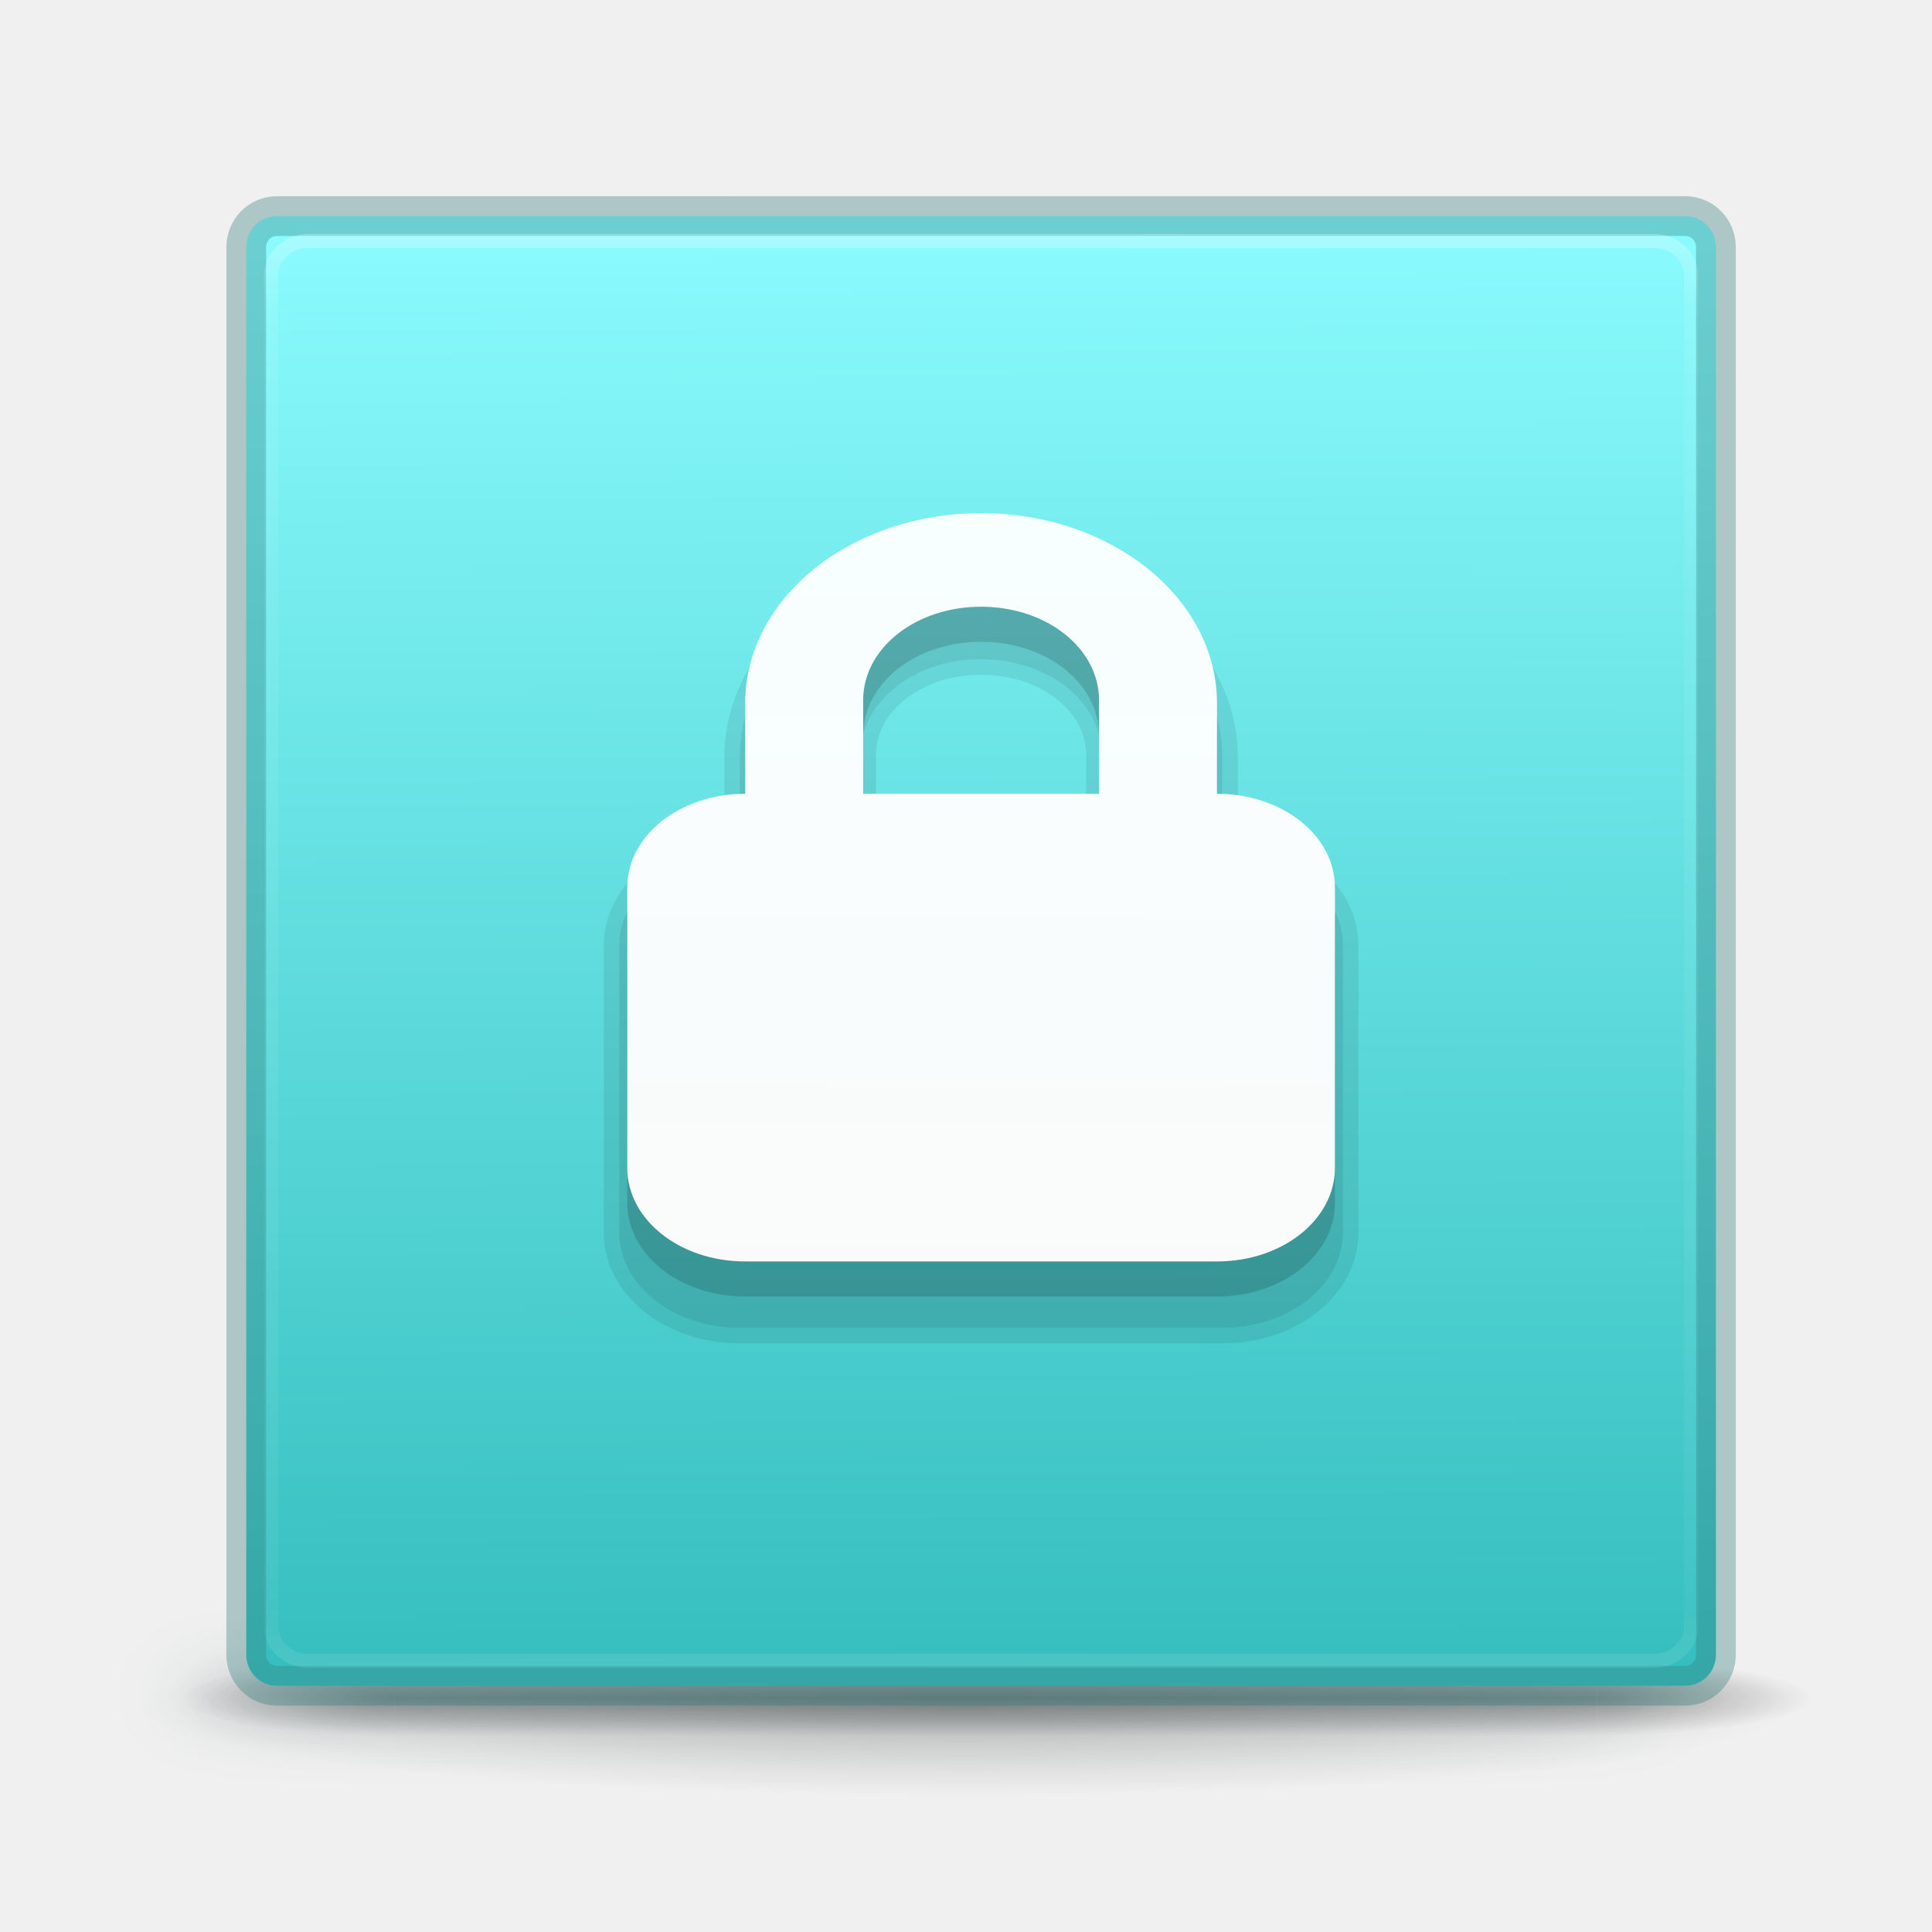
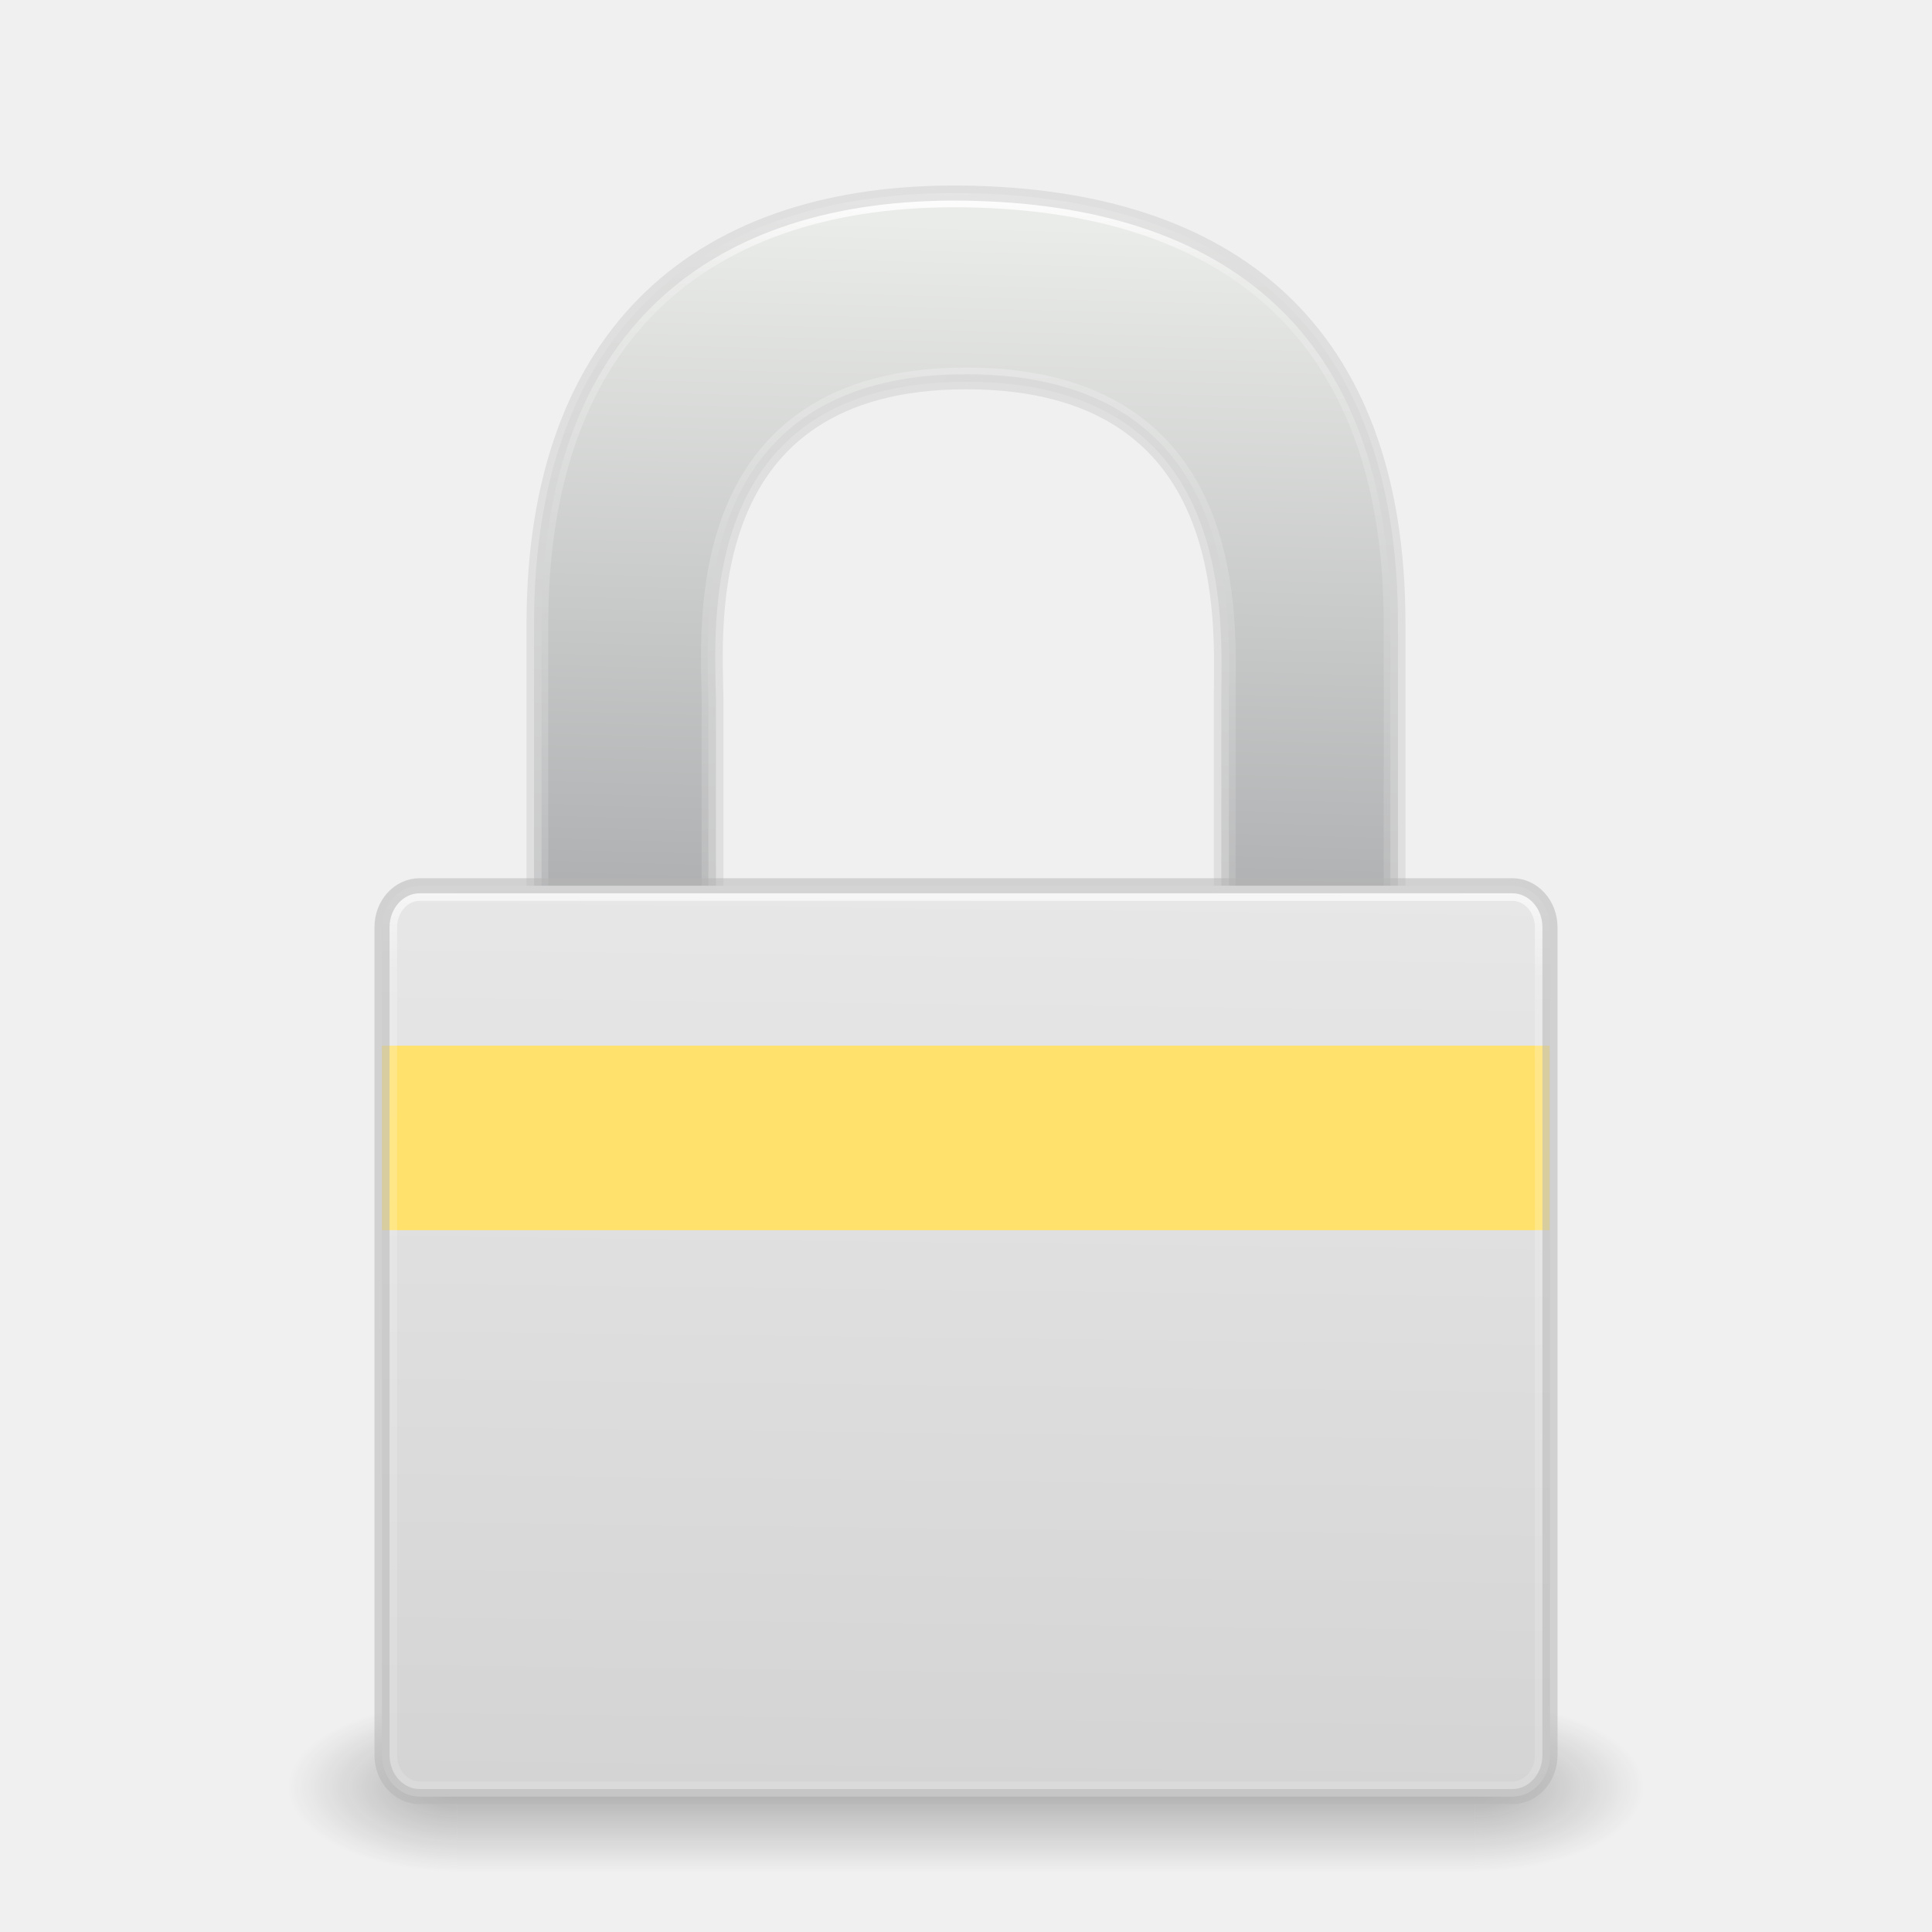
<svg xmlns="http://www.w3.org/2000/svg" xmlns:xlink="http://www.w3.org/1999/xlink" width="128" height="128" viewBox="0 0 128 128" version="1.1" id="SVGRoot">
  <defs id="defs3729">
+     <linearGradient id="linearGradient2127">
+       <stop offset="0" style="stop-color:#eaece9;stop-opacity:1" id="stop2123" />
+       <stop offset="1" style="stop-color:#abacae;stop-opacity:1" id="stop2125" />
+     </linearGradient>
+     <linearGradient id="linearGradient2081">
+       <stop offset="0" style="stop-color:#ffffff;stop-opacity:1" id="stop2073" />
+       <stop offset="0.107" style="stop-color:#ffffff;stop-opacity:0.235" id="stop2075" />
+       <stop offset="0.932" style="stop-color:#ffffff;stop-opacity:0.157" id="stop2077" />
+       <stop offset="1" style="stop-color:#ffffff;stop-opacity:0.392" id="stop2079" />
+     </linearGradient>
+     <linearGradient id="linearGradient2049">
+       <stop offset="0" style="stop-color:#ffffff;stop-opacity:1" id="stop2041" />
+       <stop offset="0.142" style="stop-color:#ffffff;stop-opacity:0.235" id="stop2043" />
+       <stop offset="0.986" style="stop-color:#ffffff;stop-opacity:0.157" id="stop2045" />
+       <stop offset="1" style="stop-color:#ffffff;stop-opacity:0.392" id="stop2047" />
+     </linearGradient>
+     <linearGradient id="linearGradient2005">
+       <stop style="stop-color:#d4d4d4;stop-opacity:1;" offset="0" id="stop2001" />
+       <stop style="stop-color:#fafafa;stop-opacity:1" offset="1" id="stop2003" />
+     </linearGradient>
    <linearGradient id="linearGradient1442">
      <stop style="stop-color:#f8ffff;stop-opacity:1" offset="0" id="stop1438" />
      <stop style="stop-color:#fafafa;stop-opacity:1" offset="1" id="stop1440" />
    </linearGradient>
    <linearGradient id="linearGradient884">
      <stop style="stop-color:#36bebe;stop-opacity:1" offset="0" id="stop880" />
      <stop style="stop-color:#8cfcff;stop-opacity:1" offset="1" id="stop882" />
    </linearGradient>
    <filter style="color-interpolation-filters:sRGB" id="filter2385" x="-0.061" width="1.121" y="-1.914" height="4.828">
      <feGaussianBlur stdDeviation="1.209" id="feGaussianBlur2387" />
    </filter>
    <linearGradient xlink:href="#linearGradient884" id="linearGradient886" x1="7.894" y1="14.762" x2="7.841" y2="0.929" gradientUnits="userSpaceOnUse" gradientTransform="matrix(7.069583,0,0,7.069583,8.443331,-105.5567)" />
    <linearGradient xlink:href="#linearGradient1442" id="linearGradient1444" x1="24.049" y1="-21.021" x2="23.996" y2="5.098" gradientUnits="userSpaceOnUse" gradientTransform="matrix(2.131066,0,0,2.065559,13.85441,-34.62326)" />
    <linearGradient x1="76.523" y1="-9.023" x2="76.523" y2="3.451" id="linearGradient3149" xlink:href="#linearGradient4113" gradientUnits="userSpaceOnUse" gradientTransform="matrix(0.8955358,0,0,-0.8966327,-111.317,-44.54436)" />
    <linearGradient id="linearGradient4113">
      <stop id="stop4115" style="stop-color:#000000;stop-opacity:1" offset="0" />
      <stop id="stop4117" style="stop-color:#000000;stop-opacity:0" offset="1" />
    </linearGradient>
    <linearGradient x1="24" y1="5" x2="24" y2="43" id="linearGradient3159" xlink:href="#linearGradient3924-776" gradientUnits="userSpaceOnUse" gradientTransform="matrix(2.542396,0,0,2.542395,3.982518,-110.0175)" />
    <linearGradient id="linearGradient3924-776">
      <stop id="stop3124" style="stop-color:#ffffff;stop-opacity:1" offset="0" />
      <stop id="stop3126" style="stop-color:#ffffff;stop-opacity:0.235" offset="0.063" />
      <stop id="stop3128" style="stop-color:#ffffff;stop-opacity:0.157" offset="0.951" />
      <stop id="stop3130" style="stop-color:#ffffff;stop-opacity:0.392" offset="1" />
    </linearGradient>
    <radialGradient cx="6.73" cy="9.957" r="12.672" fx="6.2" fy="9.957" id="radialGradient3395" xlink:href="#linearGradient2867-449-88-871-390-598-476-591-434-148-57-177-8-3-3-6-4-8-8-8-5" gradientUnits="userSpaceOnUse" gradientTransform="matrix(0,25.08328,-30.79425,0,254.8159,-322.342)" />
    <linearGradient id="linearGradient2867-449-88-871-390-598-476-591-434-148-57-177-8-3-3-6-4-8-8-8-5">
      <stop id="stop3750-1-0-7-6-6-1-3-9-3" style="stop-color:#919caf;stop-opacity:1" offset="0" />
      <stop id="stop3752-3-7-4-0-32-8-923-0-7" style="stop-color:#68758e;stop-opacity:1" offset="0.262" />
      <stop id="stop3754-1-8-5-2-7-6-7-1-9" style="stop-color:#485a6c;stop-opacity:1" offset="0.705" />
      <stop id="stop3756-1-6-2-6-6-1-96-6-0" style="stop-color:#444c5c;stop-opacity:1" offset="1" />
    </linearGradient>
    <radialGradient cx="4.993" cy="43.5" r="2.5" fx="4.993" fy="43.5" id="radialGradient2455-1" xlink:href="#linearGradient3688-166-749-5" gradientUnits="userSpaceOnUse" gradientTransform="matrix(2.003784,0,0,1.4,27.98813,-17.4)" />
    <linearGradient id="linearGradient3688-166-749-5">
      <stop id="stop2883-0" style="stop-color:#181818;stop-opacity:1" offset="0" />
      <stop id="stop2885-5" style="stop-color:#181818;stop-opacity:0" offset="1" />
    </linearGradient>
    <radialGradient cx="4.993" cy="43.5" r="2.5" fx="4.993" fy="43.5" id="radialGradient2457-5" xlink:href="#linearGradient3688-166-749-5" gradientUnits="userSpaceOnUse" gradientTransform="matrix(2.003784,0,0,1.4,-20.01187,-104.4)" />
    <linearGradient x1="25.058" y1="47.028" x2="25.058" y2="39.999" id="linearGradient2459-7" xlink:href="#linearGradient3702-501-757-0" gradientUnits="userSpaceOnUse" />
    <linearGradient id="linearGradient3702-501-757-0">
      <stop id="stop2895-0" style="stop-color:#181818;stop-opacity:0" offset="0" />
      <stop id="stop2897-2" style="stop-color:#181818;stop-opacity:1" offset="0.5" />
      <stop id="stop2899-6" style="stop-color:#181818;stop-opacity:0" offset="1" />
    </linearGradient>
    <radialGradient cx="-4.029" cy="93.468" r="35.338" fx="-4.029" fy="93.468" id="radialGradient4377" xlink:href="#linearGradient4113" gradientUnits="userSpaceOnUse" gradientTransform="matrix(1.556392,0,0,0.1697883,70.27036,-14.8689)" />
+     <linearGradient x1="8.643" y1="27.5" x2="23.3" y2="27.5" id="linearGradient3888-76" xlink:href="#linearGradient6057-35" gradientUnits="userSpaceOnUse" gradientTransform="matrix(-1.867169,0,0,1.500012,193.5339,-73.01307)" />
+     <linearGradient id="linearGradient6057-35">
+       <stop id="stop6059-0" style="stop-color:#ffffff;stop-opacity:1" offset="0" />
+       <stop id="stop6061-4" style="stop-color:#ffffff;stop-opacity:0" offset="1" />
+     </linearGradient>
+     <linearGradient x1="8.643" y1="27.5" x2="23.3" y2="27.5" id="linearGradient3927-6" xlink:href="#linearGradient4113" gradientUnits="userSpaceOnUse" gradientTransform="matrix(-1.867169,0,0,1.500012,165.0446,-73.10499)" />
+     <linearGradient x1="21.771" y1="14.871" x2="21.771" y2="27.925" id="linearGradient3059" xlink:href="#linearGradient5443" gradientUnits="userSpaceOnUse" gradientTransform="matrix(1.526316,0,0,1.428571,139.827,-54.47692)" />
+     <linearGradient id="linearGradient5443">
+       <stop id="stop5445" style="stop-color:#ffffff;stop-opacity:1" offset="0" />
+       <stop id="stop5447" style="stop-color:#ffffff;stop-opacity:0.235" offset="0.033" />
+       <stop id="stop5449" style="stop-color:#ffffff;stop-opacity:0.157" offset="0.986" />
+       <stop id="stop5451" style="stop-color:#ffffff;stop-opacity:0.392" offset="1" />
+     </linearGradient>
+     <linearGradient x1="9" y1="29" x2="9" y2="14" id="linearGradient3062" xlink:href="#linearGradient6057-35" gradientUnits="userSpaceOnUse" gradientTransform="matrix(1.000008,0,0,1.400011,169.2483,-6.337521)" />
+     <linearGradient x1="9" y1="29" x2="9" y2="14" id="linearGradient3065" xlink:href="#linearGradient6057-35" gradientUnits="userSpaceOnUse" gradientTransform="matrix(1.000008,0,0,1.400011,142.2481,-6.337521)" />
+     <linearGradient x1="24" y1="29" x2="24" y2="14" id="linearGradient3068" xlink:href="#linearGradient5475" gradientUnits="userSpaceOnUse" gradientTransform="matrix(1.333333,0,0,1.400011,144.9147,-53.86295)" />
+     <linearGradient id="linearGradient5475">
+       <stop id="stop5477" style="stop-color:#d88f22;stop-opacity:1" offset="0" />
+       <stop id="stop5479" style="stop-color:#d88f22;stop-opacity:0" offset="1" />
+     </linearGradient>
+     <linearGradient x1="9" y1="29" x2="9" y2="14" id="linearGradient3071" xlink:href="#linearGradient5475" gradientUnits="userSpaceOnUse" gradientTransform="matrix(1.333333,0,0,1.400011,140.9148,-53.86295)" />
+     <radialGradient cx="16.824" cy="11.368" r="10.5" fx="16.777" fy="11.597" id="radialGradient3074" xlink:href="#linearGradient5409" gradientUnits="userSpaceOnUse" gradientTransform="matrix(0,2.22619,-3.210056,0,200.7402,-70.1533)" />
+     <linearGradient id="linearGradient5409">
+       <stop id="stop5411" style="stop-color:#f2e0c4;stop-opacity:1" offset="0" />
+       <stop id="stop5559" style="stop-color:#e5af5b;stop-opacity:1" offset="0.765" />
+       <stop id="stop5413" style="stop-color:#af6900;stop-opacity:1" offset="1" />
+     </linearGradient>
+     <linearGradient x1="25.058" y1="47.028" x2="25.058" y2="39.999" id="linearGradient3087" xlink:href="#linearGradient3702-501-757-0" gradientUnits="userSpaceOnUse" gradientTransform="matrix(1.819839,0,0,1.213226,27.05727,49.34226)" />
+     <radialGradient cx="4.993" cy="43.5" r="2.5" fx="4.993" fy="43.5" id="radialGradient3090" xlink:href="#linearGradient3688-166-749-5" gradientUnits="userSpaceOnUse" gradientTransform="matrix(3.403461,0,0,1.698516,-62.26098,-176.0031)" />
+     <radialGradient cx="4.993" cy="43.5" r="2.5" fx="4.993" fy="43.5" id="radialGradient3093" xlink:href="#linearGradient3688-166-749-5" gradientUnits="userSpaceOnUse" gradientTransform="matrix(3.403461,0,0,1.698516,79.20584,28.23213)" />
+     <radialGradient cx="18.031" cy="6.281" r="3.182" fx="18.031" fy="6.281" id="radialGradient3328" xlink:href="#linearGradient6057-35" gradientUnits="userSpaceOnUse" gradientTransform="matrix(0.9605048,0,0,0.9968005,140.6021,-58.40987)" />
+     <linearGradient x1="32.128" y1="13.789" x2="35.021" y2="13.789" id="linearGradient3326" xlink:href="#linearGradient4113" gradientUnits="userSpaceOnUse" gradientTransform="matrix(-0.8563683,0,0,0.9968005,185.2485,-57.25031)" />
+     <linearGradient x1="35.005" y1="14.85" x2="33.004" y2="14.85" id="linearGradient3324" xlink:href="#linearGradient4113" gradientUnits="userSpaceOnUse" gradientTransform="matrix(0.8563683,0,0,0.9968005,145.0769,-57.25031)" />
+     <linearGradient id="linearGradient10591-4">
+       <stop id="stop10593-3" style="stop-color:#cad0c6;stop-opacity:1" offset="0" />
+       <stop id="stop10599-8" style="stop-color:#eaece9;stop-opacity:1" offset="0.5" />
+       <stop id="stop10595-4" style="stop-color:#c5cbc0;stop-opacity:1" offset="1" />
+     </linearGradient>
+     <linearGradient x1="24.937" y1="5.752" x2="24.499" y2="25.013" id="linearGradient4076" xlink:href="#linearGradient2127" gradientUnits="userSpaceOnUse" gradientTransform="matrix(1.616161,0,0,1.881188,31.83369,12.89111)" />
+     <mask maskUnits="userSpaceOnUse" id="mask1967">
+       <rect style="opacity:1;fill:#ffffff;fill-opacity:1;fill-rule:evenodd;stroke:none;stroke-width:0.52;stroke-linecap:round;stroke-linejoin:round;stroke-miterlimit:4;stroke-dasharray:none;stroke-dashoffset:0;stroke-opacity:0.514;paint-order:markers fill stroke" id="rect1969" width="30.965" height="4.893" x="211.823" y="-23.266" />
+     </mask>
+     <linearGradient xlink:href="#linearGradient2005" id="linearGradient2007" x1="164.561" y1="-12.913" x2="165.123" y2="-60.975" gradientUnits="userSpaceOnUse" gradientTransform="matrix(1.887226,0,0,1.887226,-239.2402,126.6754)" />
+     <linearGradient xlink:href="#linearGradient2049" id="linearGradient2039" x1="72.478" y1="54.631" x2="72.17" y2="103.73" gradientUnits="userSpaceOnUse" />
+     <linearGradient xlink:href="#linearGradient2005" id="linearGradient2059" gradientUnits="userSpaceOnUse" gradientTransform="matrix(1.887226,0,0,1.887226,-239.2402,126.6754)" x1="164.561" y1="-12.913" x2="165.123" y2="-60.975" />
+     <mask maskUnits="userSpaceOnUse" id="mask2055">
+       <rect width="58.504" height="45.625" rx="1.887" ry="2.074" x="41.481" y="56.965" id="rect2057" style="color:#000000;display:inline;overflow:visible;visibility:visible;fill:url(#linearGradient2059);fill-opacity:1;fill-rule:nonzero;stroke:none;stroke-width:1.978px;marker:none;enable-background:accumulate" />
+     </mask>
+     <linearGradient xlink:href="#linearGradient2081" id="linearGradient2071" x1="71.405" y1="22.23" x2="71.315" y2="60.667" gradientUnits="userSpaceOnUse" />
+     <linearGradient xlink:href="#linearGradient10591-4" id="linearGradient2091" gradientUnits="userSpaceOnUse" gradientTransform="matrix(1.616161,0,0,1.881188,31.83369,12.89111)" x1="10.651" y1="2.914" x2="27.192" y2="17.47" />
+     <mask maskUnits="userSpaceOnUse" id="mask2087">
+       <path d="M 49.03,58.355 V 43.792 c 0,-14.805 8.497,-21.839 21.624,-21.654 13.199,0.185 21.786,6.674 21.786,21.654 V 58.825 h -8.874 V 47.554 c 0,-3.762 0.919,-15.937 -12.819,-15.937 -13.625,0 -12.632,12.25 -12.579,15.922 v 10.879 z" id="path2089" style="fill:url(#linearGradient2091);fill-opacity:1;fill-rule:evenodd;stroke:none;stroke-width:1.887" />
+     </mask>
  </defs>
-   <g id="layer1" transform="translate(0,112)">
+   <g id="layer1" transform="translate(0,112)" style="display:none">
    <path d="m 119,1.001 a 55,6 0 0 1 -110,0 55,6 0 1 1 110,0 z" id="path3041" style="color:#000000;display:inline;overflow:visible;visibility:visible;opacity:0.2;fill:url(#radialGradient4377);fill-opacity:1;fill-rule:nonzero;stroke:none;stroke-width:1;marker:none;enable-background:accumulate" />
    <g transform="matrix(2.699999,0,0,0.5555561,1.199999,-23.11112)" id="g2036" style="display:inline">
      <g transform="matrix(1.052632,0,0,1.285713,-1.263158,-13.42854)" id="g3712" style="opacity:0.4">
        <rect width="5" height="7" x="38" y="40" id="rect2801" style="fill:url(#radialGradient2455-1);fill-opacity:1;stroke:none" />
        <rect width="5" height="7" x="-10" y="-47" transform="scale(-1)" id="rect3696" style="fill:url(#radialGradient2457-5);fill-opacity:1;stroke:none" />
        <rect width="28" height="7" x="10" y="40" id="rect3700" style="fill:url(#linearGradient2459-7);fill-opacity:1;stroke:none" />
      </g>
    </g>
    <path id="rect2099" style="opacity:0.417;fill:#53676c;fill-opacity:1;stroke-width:0.448;filter:url(#filter2385)" d="m 4.176,18.059 c -2.881,0 -5.201,0.34 -5.201,0.76 0,0.42 2.32,0.758 5.201,0.758 H 41.605 c 2.881,0 5.201,-0.338 5.201,-0.758 0,-0.42 -2.32,-0.76 -5.201,-0.76 z" transform="matrix(2.0335,0,0,1.726513,14.13806,-32.25829)" />
    <path id="rect3747" style="opacity:1;fill:url(#linearGradient886);fill-opacity:1;stroke:#347d7d;stroke-width:2.632;stroke-linecap:round;stroke-linejoin:round;stroke-miterlimit:4;stroke-dasharray:none;stroke-opacity:0.353" d="m 18.344,-97.684 c -1.124,0 -2.029,0.917 -2.029,2.057 v 93.255 c 0,1.139 0.905,2.057 2.029,2.057 H 111.656 c 1.124,0 2.029,-0.917 2.029,-2.057 V -95.628 c 0,-1.139 -0.905,-2.057 -2.029,-2.057 z" />
    <g style="display:inline" id="g3532-1" transform="matrix(1.123442,0,-0.7136519,1.260733,157.0523,-7.731172)" />
    <g style="display:inline;fill:#fce94f;stroke:none" id="g3557-05" transform="matrix(1.123442,0,-0.7136519,1.260733,157.0523,-7.731172)" />
    <g id="layer10" style="display:inline" transform="matrix(1.142857,0,0,1.142857,-543.4921,502.675)" />
    <g id="layer13" style="display:inline" transform="matrix(1.142857,0,0,1.142857,-543.4921,502.675)" />
    <g id="layer14" transform="matrix(1.142857,0,0,1.142857,-543.4921,502.675)" />
    <g id="layer15" style="display:inline" transform="matrix(1.142857,0,0,1.142857,-543.4921,502.675)" />
    <g id="g71291" style="display:inline" transform="matrix(1.142857,0,0,1.142857,-543.4921,502.675)" />
    <g id="g4953" style="display:inline" transform="matrix(1.142857,0,0,1.142857,-543.4921,502.675)" />
    <g id="layer12" style="display:inline" transform="matrix(1.142857,0,0,1.142857,-543.4921,502.675)" />
    <g style="display:inline;fill:#3a4351;fill-opacity:1" id="g3532-1-2" transform="matrix(1.123442,0,-0.7136519,1.260733,157.0523,-7.731171)" />
    <g style="display:inline;fill:#3a4351;fill-opacity:1;stroke:none" id="g3557-05-9" transform="matrix(1.123442,0,-0.7136519,1.260733,157.0523,-7.731171)" />
    <g id="layer10-2" style="display:inline;fill:#3a4351;fill-opacity:1" transform="matrix(1.142857,0,0,1.142857,-543.4921,502.675)" />
    <g id="layer13-5" style="display:inline;fill:#3a4351;fill-opacity:1" transform="matrix(1.142857,0,0,1.142857,-543.4921,502.675)" />
    <g style="fill:#3a4351;fill-opacity:1" id="layer14-4" transform="matrix(1.142857,0,0,1.142857,-543.4921,502.675)" />
    <g id="layer15-3" style="display:inline;fill:#3a4351;fill-opacity:1" transform="matrix(1.142857,0,0,1.142857,-543.4921,502.675)" />
    <g id="g71291-8" style="display:inline;fill:#3a4351;fill-opacity:1" transform="matrix(1.142857,0,0,1.142857,-543.4921,502.675)" />
    <g id="g4953-4" style="display:inline;fill:#3a4351;fill-opacity:1" transform="matrix(1.142857,0,0,1.142857,-543.4921,502.675)" />
    <g id="layer12-6" style="display:inline;fill:#3a4351;fill-opacity:1" transform="matrix(1.142857,0,0,1.142857,-543.4921,502.675)" />
    <path style="color:#000000;display:inline;overflow:visible;visibility:visible;opacity:0.15;fill:#000000;fill-opacity:1;fill-rule:nonzero;stroke:#000000;stroke-width:2.057;stroke-opacity:0.533;marker:none;enable-background:accumulate" id="rect2822-6" d="m 65,-74.652 c -8.853,0 -15.981,5.763 -15.981,12.854 v 6.13 c -4.427,0 -7.991,2.822 -7.991,6.328 v 18.984 c 0,3.506 3.564,6.328 7.991,6.328 h 31.962 c 4.427,0 7.991,-2.822 7.991,-6.328 V -49.34 c 0,-3.506 -3.564,-6.328 -7.991,-6.328 v -6.13 c 0,-7.09 -7.128,-12.854 -15.981,-12.854 z m 0,6.328 c 4.427,0 7.991,2.799 7.991,6.328 v 6.328 H 57.009 v -6.328 c 0,-3.529 3.564,-6.328 7.991,-6.328 z" />
    <path style="color:#000000;display:inline;overflow:visible;visibility:visible;opacity:0.15;fill:#000000;fill-opacity:1;fill-rule:nonzero;stroke:none;stroke-width:2.147;stroke-opacity:0.533;marker:none;enable-background:accumulate" id="rect2822-6-9" d="m 65,-75.676 c -8.658,0 -15.628,5.644 -15.628,12.587 v 6.003 c -4.329,0 -7.814,2.764 -7.814,6.197 v 18.59 c 0,3.433 3.485,6.197 7.814,6.197 h 31.256 c 4.329,0 7.814,-2.764 7.814,-6.197 v -18.59 c 0,-3.433 -3.485,-6.197 -7.814,-6.197 v -6.003 c 0,-6.943 -6.97,-12.587 -15.628,-12.587 z m 0,6.197 c 4.329,0 7.814,2.741 7.814,6.197 v 6.197 H 57.186 v -6.197 c 0,-3.456 3.485,-6.197 7.814,-6.197 z" />
    <path style="color:#000000;display:inline;overflow:visible;visibility:visible;fill:url(#linearGradient1444);fill-opacity:1;fill-rule:nonzero;stroke:none;stroke-width:2.147;marker:none;enable-background:accumulate" id="rect2822" d="m 65,-78 c -8.658,0 -15.628,5.644 -15.628,12.587 v 6.003 c -4.329,0 -7.814,2.764 -7.814,6.197 v 18.59 c 0,3.433 3.485,6.197 7.814,6.197 h 31.256 c 4.329,0 7.814,-2.764 7.814,-6.197 v -18.59 c 0,-3.433 -3.485,-6.197 -7.814,-6.197 v -6.003 C 80.628,-72.356 73.658,-78 65,-78 Z m 0,6.197 c 4.329,0 7.814,2.741 7.814,6.197 v 6.197 H 57.186 v -6.197 c 0,-3.456 3.485,-6.197 7.814,-6.197 z" />
    <g id="layer10-9" style="display:inline" transform="translate(-330.0812,574.547)" />
    <g id="layer13-6" style="display:inline" transform="translate(-330.0812,574.547)" />
    <g id="layer14-1" transform="translate(-330.0812,574.547)" />
    <g id="layer15-0" style="display:inline" transform="translate(-330.0812,574.547)" />
    <g id="g71291-3" style="display:inline" transform="translate(-330.0812,574.547)" />
    <g id="g4953-7" style="display:inline" transform="translate(-330.0812,574.547)" />
    <g id="layer12-65" style="display:inline" transform="translate(-330.0812,574.547)" />
    <rect width="94.069" height="94.069" rx="2.473" ry="2.274" x="17.966" y="-96.034" id="rect6741-7" style="opacity:0.3;fill:none;stroke:url(#linearGradient3159);stroke-width:0.931;stroke-linecap:round;stroke-linejoin:round;stroke-miterlimit:4;stroke-dasharray:none;stroke-dashoffset:0;stroke-opacity:1" />
  </g>
+   <g id="layer3" style="display:none">
+     <rect style="opacity:0.354;fill:#919191;fill-opacity:1;fill-rule:evenodd;stroke:none;stroke-width:1;stroke-linecap:round;stroke-linejoin:round;stroke-miterlimit:4;stroke-dasharray:none;stroke-dashoffset:0;stroke-opacity:0.608;paint-order:markers fill stroke" id="rect2119" width="128" height="128" x="0" y="0" rx="1.887" ry="2.074" />
+   </g>
+   <g id="layer2">
+     <g id="g2098" transform="matrix(1.318489,0,0,1.318489,-29.26311,-16.39437)" style="stroke-width:0.758">
+       <path d="M 49.03,58.355 V 43.792 c 0,-14.805 8.497,-21.839 21.624,-21.654 13.199,0.185 21.786,6.674 21.786,21.654 V 58.825 h -8.874 V 47.554 c 0,-3.762 0.919,-15.937 -12.819,-15.937 -13.625,0 -12.632,12.25 -12.579,15.922 v 10.879 z" id="path2086-6" style="fill:url(#linearGradient4076);fill-opacity:1;fill-rule:evenodd;stroke:none;stroke-width:1.431" />
+       <path mask="url(#mask2087)" style="fill:none;fill-opacity:1;fill-rule:evenodd;stroke:url(#linearGradient2071);stroke-width:1.431" id="path2063" d="M 49.03,58.355 V 43.792 c 0,-14.805 8.497,-21.839 21.624,-21.654 13.199,0.185 21.786,6.674 21.786,21.654 V 58.825 h -8.874 V 47.554 c 0,-3.762 0.919,-15.937 -12.819,-15.937 -13.625,0 -12.632,12.25 -12.579,15.922 v 10.879 z" />
+       <path style="fill:none;fill-opacity:1;fill-rule:evenodd;stroke:#d4d4d4;stroke-width:0.758;stroke-miterlimit:4;stroke-dasharray:none;stroke-opacity:0.608" id="path2093" d="M 49.03,58.355 V 43.792 c 0,-14.805 8.497,-21.839 21.624,-21.654 13.199,0.185 21.786,6.674 21.786,21.654 V 58.825 h -8.874 V 47.554 c 0,-3.762 0.919,-15.937 -12.819,-15.937 -13.625,0 -12.632,12.25 -12.579,15.922 v 10.879 z" />
+     </g>
+     <g id="g2116" transform="matrix(1.322637,0,0,1.322637,-29.55466,-16.66006)" style="stroke-width:0.756">
+       <rect width="8.493" height="8.493" x="96.211" y="97.871" id="rect2801-9" style="opacity:0.3;fill:url(#radialGradient3093);fill-opacity:1;stroke:none;stroke-width:1.427" />
+       <rect width="8.493" height="8.493" x="-45.256" y="-106.364" transform="scale(-1)" id="rect3696-3" style="opacity:0.3;fill:url(#radialGradient3090);fill-opacity:1;stroke:none;stroke-width:1.427" />
+       <rect width="50.955" height="8.493" x="45.256" y="97.871" id="rect3700-3" style="opacity:0.3;fill:url(#linearGradient3087);fill-opacity:1;stroke:none;stroke-width:1.427" />
+       <rect width="58.504" height="45.625" rx="1.887" ry="2.074" x="41.481" y="56.965" id="rect3186-2" style="color:#000000;display:inline;overflow:visible;visibility:visible;fill:url(#linearGradient2007);fill-opacity:1;fill-rule:nonzero;stroke:none;stroke-width:1.496px;marker:none;enable-background:accumulate" />
+       <g transform="matrix(1.887226,0,0,1.887226,-239.2402,124.6176)" id="g1999" style="stroke-width:0.756">
+         <g id="g1988" style="stroke-width:0.756">
+           <g transform="matrix(1.000922,0,0,1.000922,-63.28798,1.309232)" id="g1978" style="stroke-width:0.756">
+             <rect style="opacity:1;fill:#ffe16b;fill-opacity:1;fill-rule:evenodd;stroke:none;stroke-width:0.393;stroke-linecap:round;stroke-linejoin:round;stroke-miterlimit:4;stroke-dasharray:none;stroke-dashoffset:0;stroke-opacity:0.514;paint-order:markers fill stroke" id="rect1061" width="30.965" height="4.893" x="211.839" y="-32.882" />
+             <g id="g1955" mask="url(#mask1967)" transform="translate(0,-9.624455)" style="stroke-width:0.756">
+               <path id="path1945" style="opacity:1;fill:#0e141f;fill-opacity:1;fill-rule:evenodd;stroke:none;stroke-width:0.196;stroke-linecap:round;stroke-linejoin:round;stroke-miterlimit:4;stroke-dasharray:none;stroke-dashoffset:0;stroke-opacity:0.514;paint-order:markers fill stroke" d="m 210.563,-14.632 c 0,0 7.723,-13.376 7.723,-13.376 0,0 2.114,1.22 2.114,1.22 0,0 -7.723,13.376 -7.723,13.376 0,0 -2.114,-1.22 -2.114,-1.22" />
+               <path id="path1947" style="opacity:1;fill:#0e141f;fill-opacity:1;fill-rule:evenodd;stroke:none;stroke-width:0.196;stroke-linecap:round;stroke-linejoin:round;stroke-miterlimit:4;stroke-dasharray:none;stroke-dashoffset:0;stroke-opacity:0.514;paint-order:markers fill stroke" d="m 216.573,-14.632 c 0,0 7.723,-13.376 7.723,-13.376 0,0 2.114,1.22 2.114,1.22 0,0 -7.723,13.376 -7.723,13.376 0,0 -2.114,-1.22 -2.114,-1.22" />
+               <path id="path1949" style="opacity:1;fill:#0e141f;fill-opacity:1;fill-rule:evenodd;stroke:none;stroke-width:0.196;stroke-linecap:round;stroke-linejoin:round;stroke-miterlimit:4;stroke-dasharray:none;stroke-dashoffset:0;stroke-opacity:0.514;paint-order:markers fill stroke" d="m 222.583,-14.632 c 0,0 7.723,-13.376 7.723,-13.376 0,0 2.114,1.22 2.114,1.22 0,0 -7.723,13.376 -7.723,13.376 0,0 -2.114,-1.22 -2.114,-1.22" />
+               <path id="path1951" style="opacity:1;fill:#0e141f;fill-opacity:1;fill-rule:evenodd;stroke:none;stroke-width:0.196;stroke-linecap:round;stroke-linejoin:round;stroke-miterlimit:4;stroke-dasharray:none;stroke-dashoffset:0;stroke-opacity:0.514;paint-order:markers fill stroke" d="m 228.593,-14.632 c 0,0 7.723,-13.376 7.723,-13.376 0,0 2.114,1.22 2.114,1.22 0,0 -7.723,13.376 -7.723,13.376 0,0 -2.114,-1.22 -2.114,-1.22" />
+               <path id="path1953" style="opacity:1;fill:#0e141f;fill-opacity:1;fill-rule:evenodd;stroke:none;stroke-width:0.196;stroke-linecap:round;stroke-linejoin:round;stroke-miterlimit:4;stroke-dasharray:none;stroke-dashoffset:0;stroke-opacity:0.514;paint-order:markers fill stroke" d="m 234.604,-14.632 c 0,0 7.723,-13.376 7.723,-13.376 0,0 2.114,1.22 2.114,1.22 0,0 -7.723,13.376 -7.723,13.376 0,0 -2.114,-1.22 -2.114,-1.22" />
+             </g>
+           </g>
+         </g>
+       </g>
+       <rect mask="url(#mask2055)" style="color:#000000;display:inline;overflow:visible;visibility:visible;fill:none;fill-opacity:1;fill-rule:nonzero;stroke:url(#linearGradient2039);stroke-width:1.512;stroke-miterlimit:4;stroke-dasharray:none;stroke-opacity:1;marker:none;enable-background:accumulate" id="rect2015" y="56.965" x="41.481" ry="2.074" rx="1.887" height="45.625" width="58.504" />
+       <rect style="color:#000000;display:inline;overflow:visible;visibility:visible;fill:none;fill-opacity:1;fill-rule:nonzero;stroke:#b4b4b4;stroke-width:0.756;stroke-miterlimit:4;stroke-dasharray:none;stroke-opacity:0.527;marker:none;enable-background:accumulate" id="rect2061" y="56.965" x="41.481" ry="2.074" rx="1.887" height="45.625" width="58.504" />
+     </g>
+   </g>
</svg>
